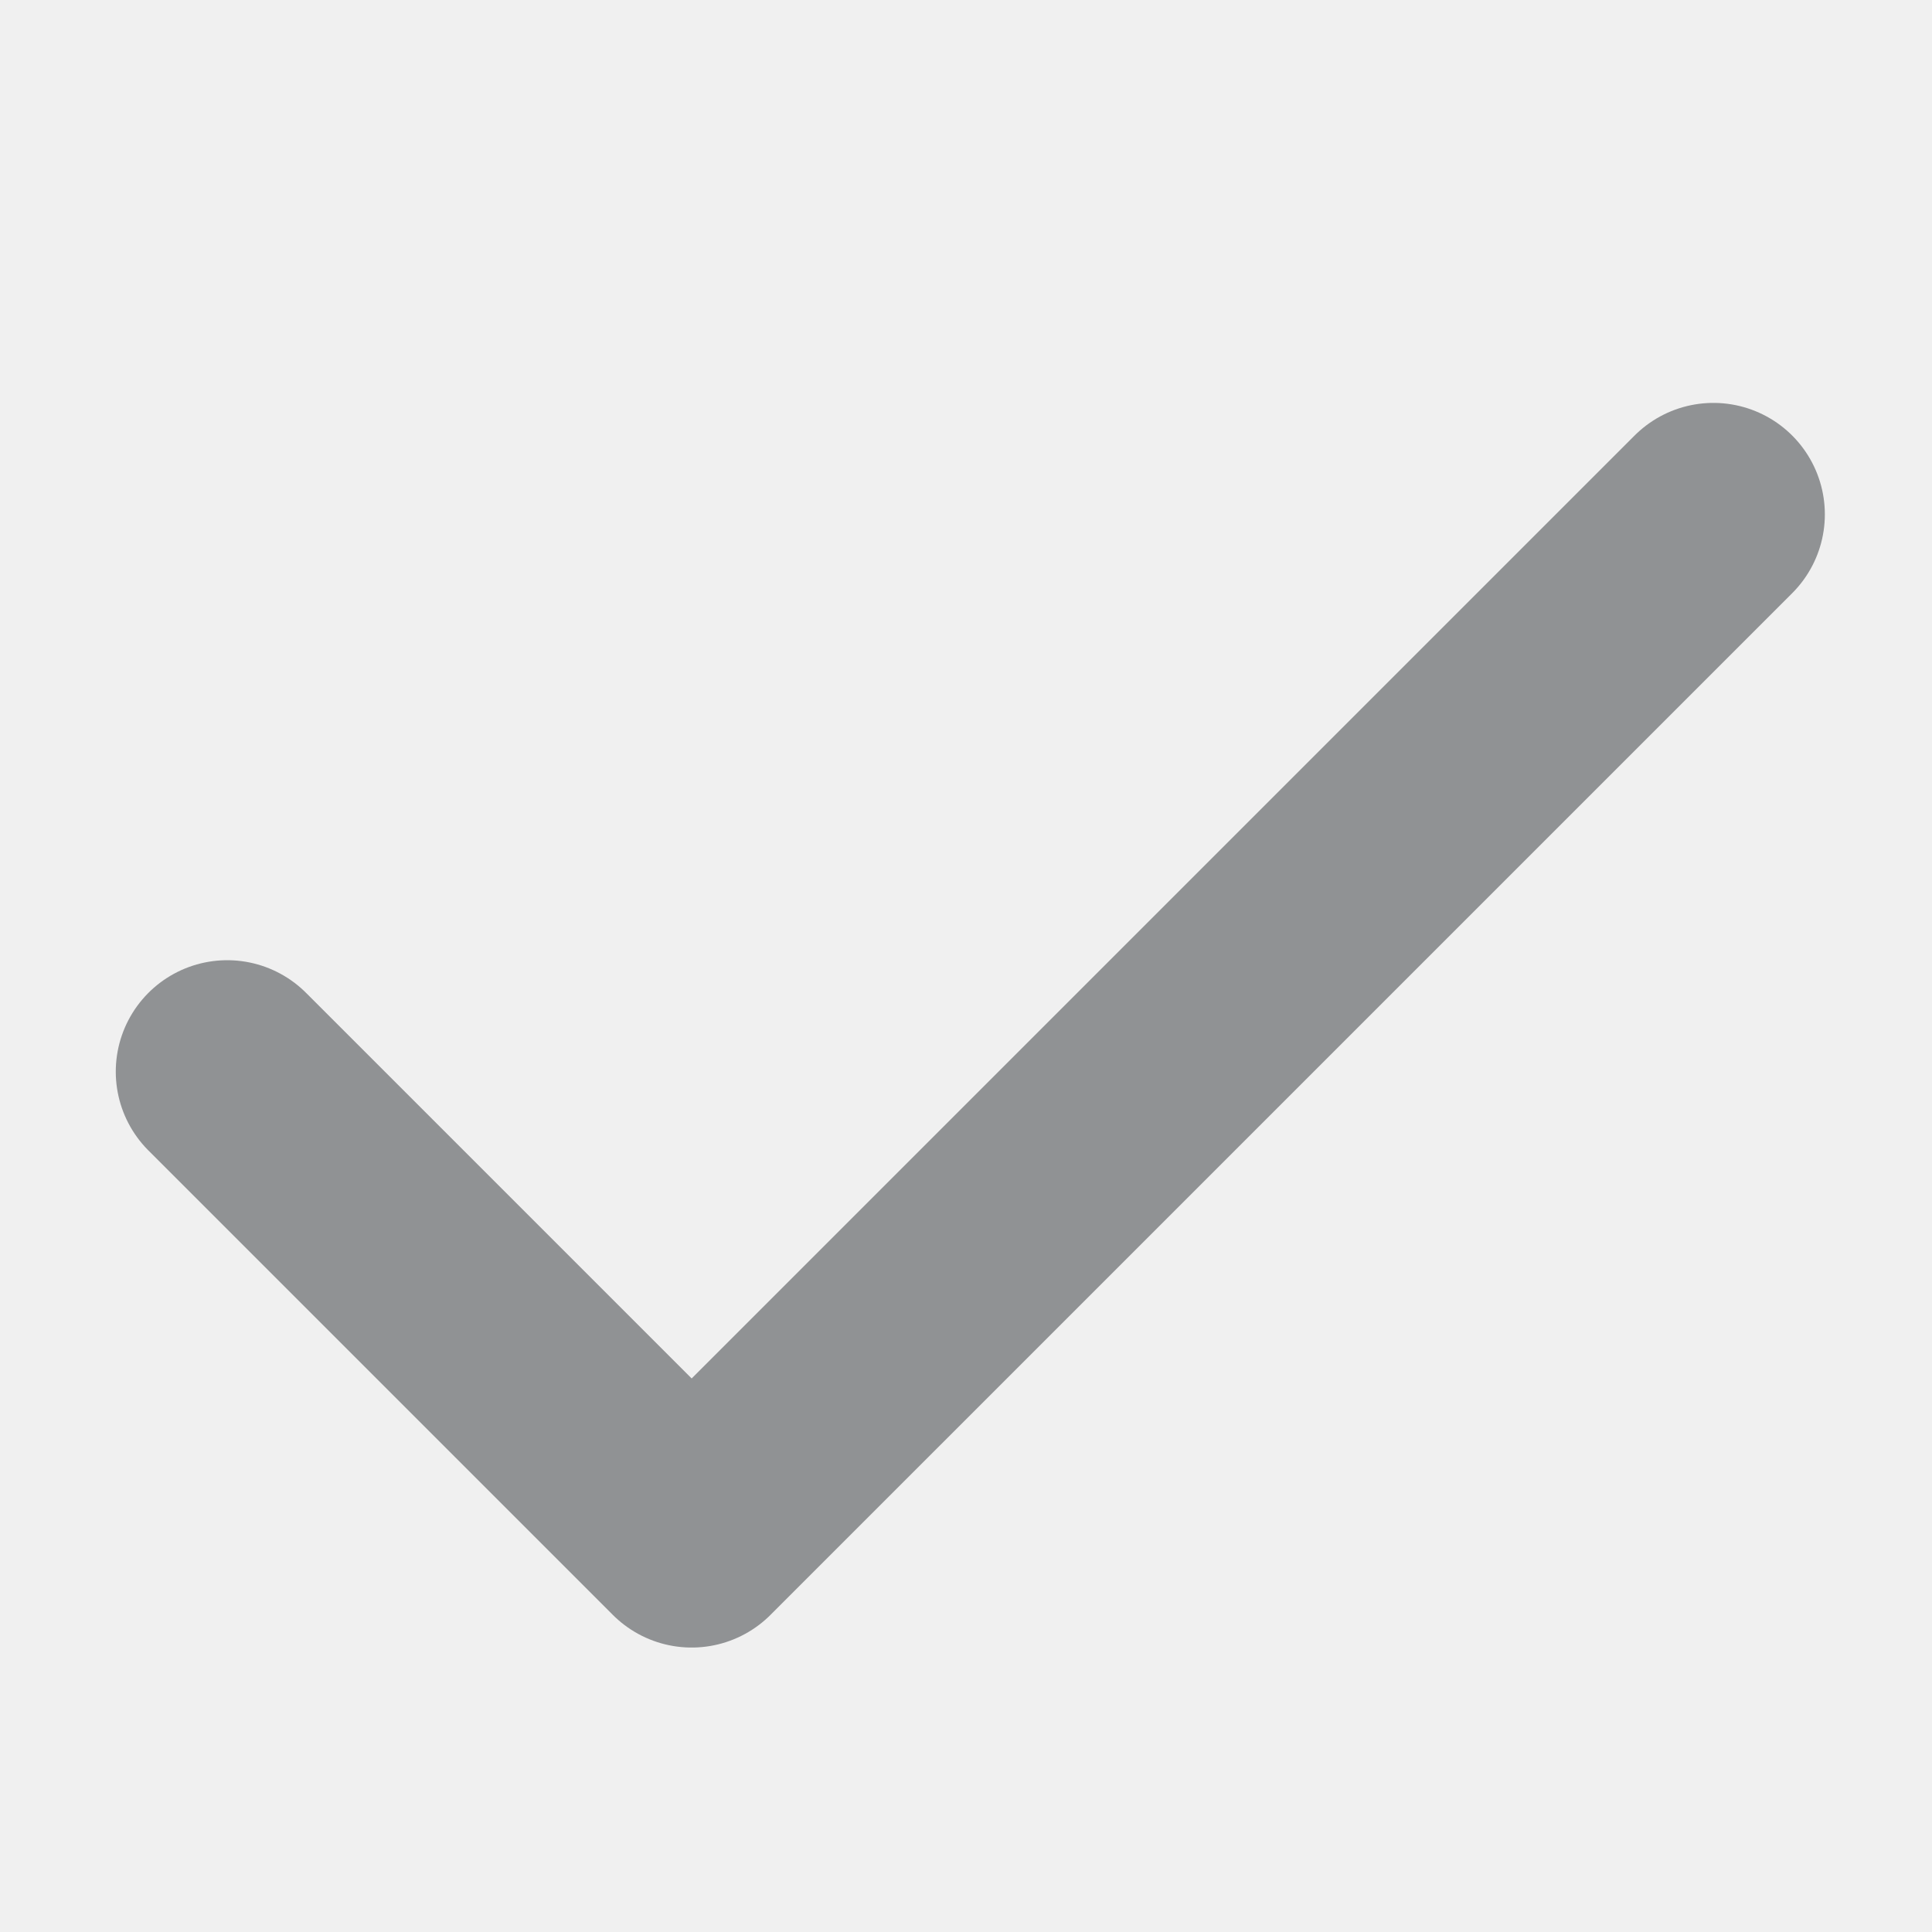
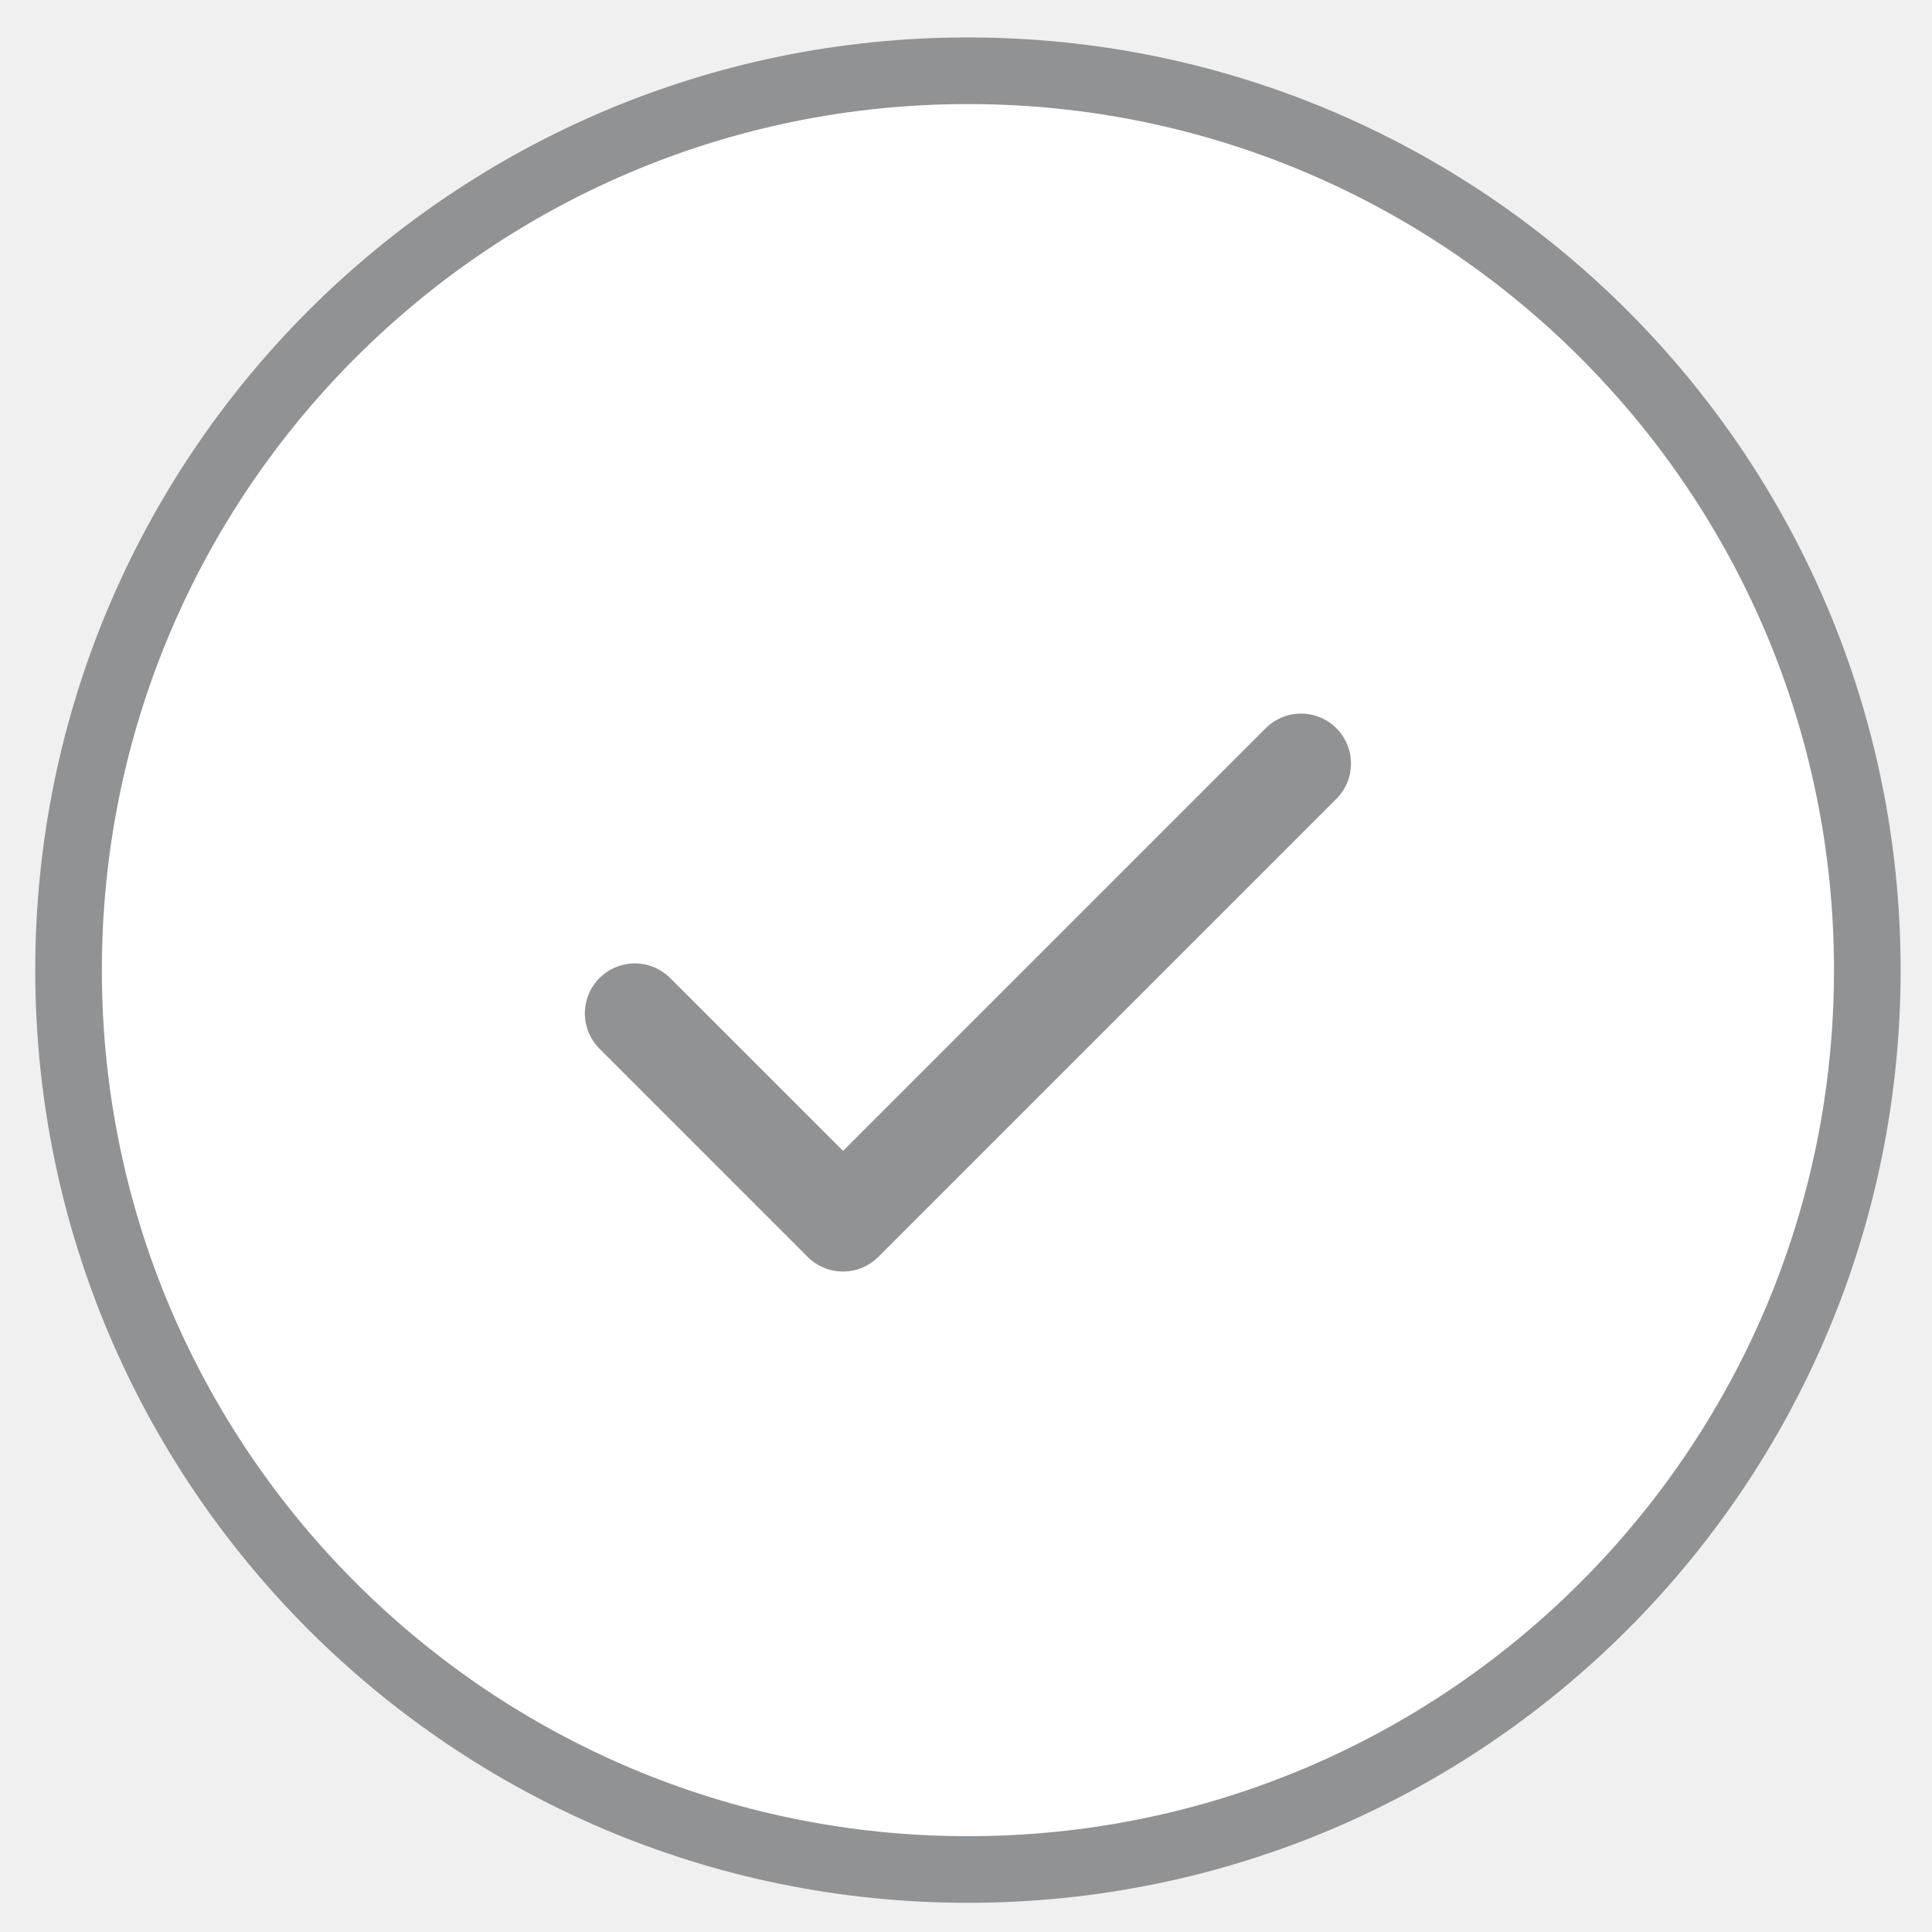
- <svg xmlns="http://www.w3.org/2000/svg" width="13" height="13" viewBox="0 0 13 13" fill="none">
-   <g clip-path="url(#clip0_1_17)">
-     <path d="M11.529 3.461L4.654 10.336L1.529 7.211" stroke="#909294" stroke-width="1.5" stroke-linecap="round" stroke-linejoin="round" />
+ <svg xmlns="http://www.w3.org/2000/svg" width="29" height="29" viewBox="0 0 29 29" fill="none">
+   <rect x="1.029" y="1.062" width="27" height="27" rx="13.5" fill="white" />
+   <rect x="1.029" y="1.062" width="27" height="27" rx="13.5" stroke="#909294" />
+   <g clip-path="url(#clip0_1_15)">
+     <path d="M19.529 11.461L12.654 18.336L9.529 15.211" stroke="#909294" stroke-width="1.5" stroke-linecap="round" stroke-linejoin="round" />
  </g>
  <defs>
-     <clipPath id="clip0_1_17">
-       <rect width="12" height="12" fill="white" transform="translate(0.529297 0.5625)" />
+     <clipPath id="clip0_1_15">
+       <rect width="12" height="12" fill="white" transform="translate(8.5293 8.5625)" />
    </clipPath>
  </defs>
</svg>
